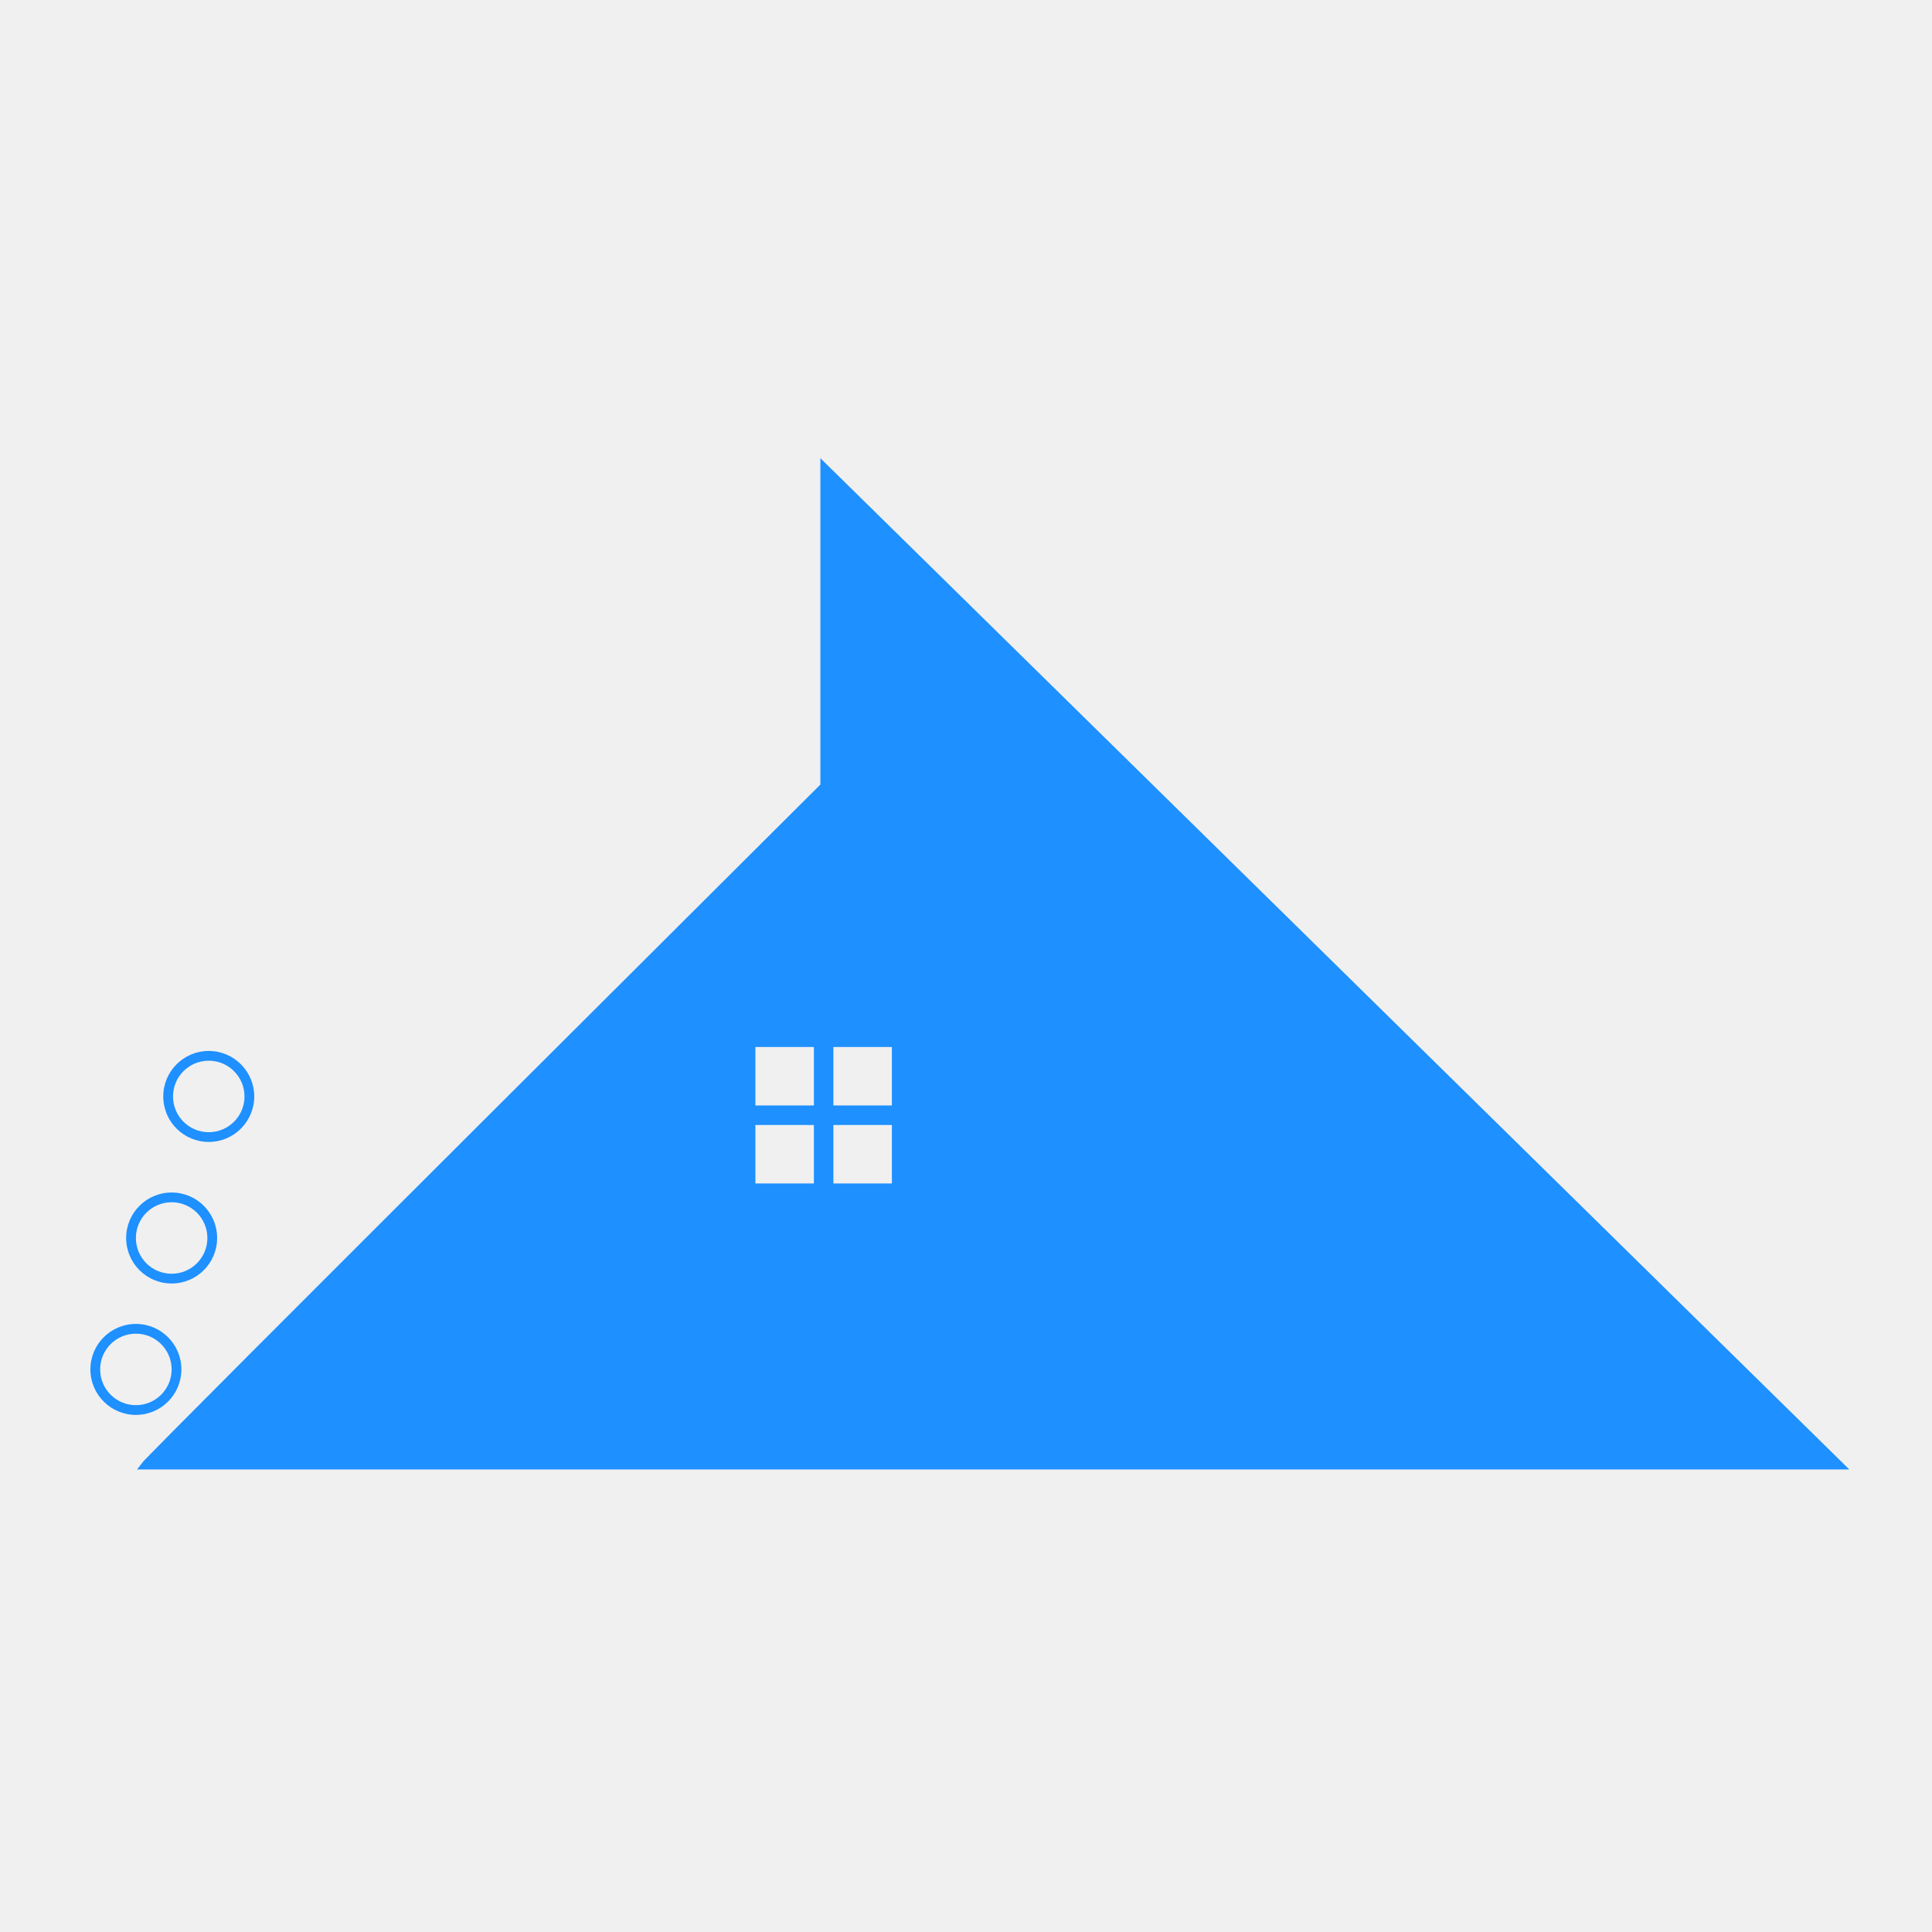
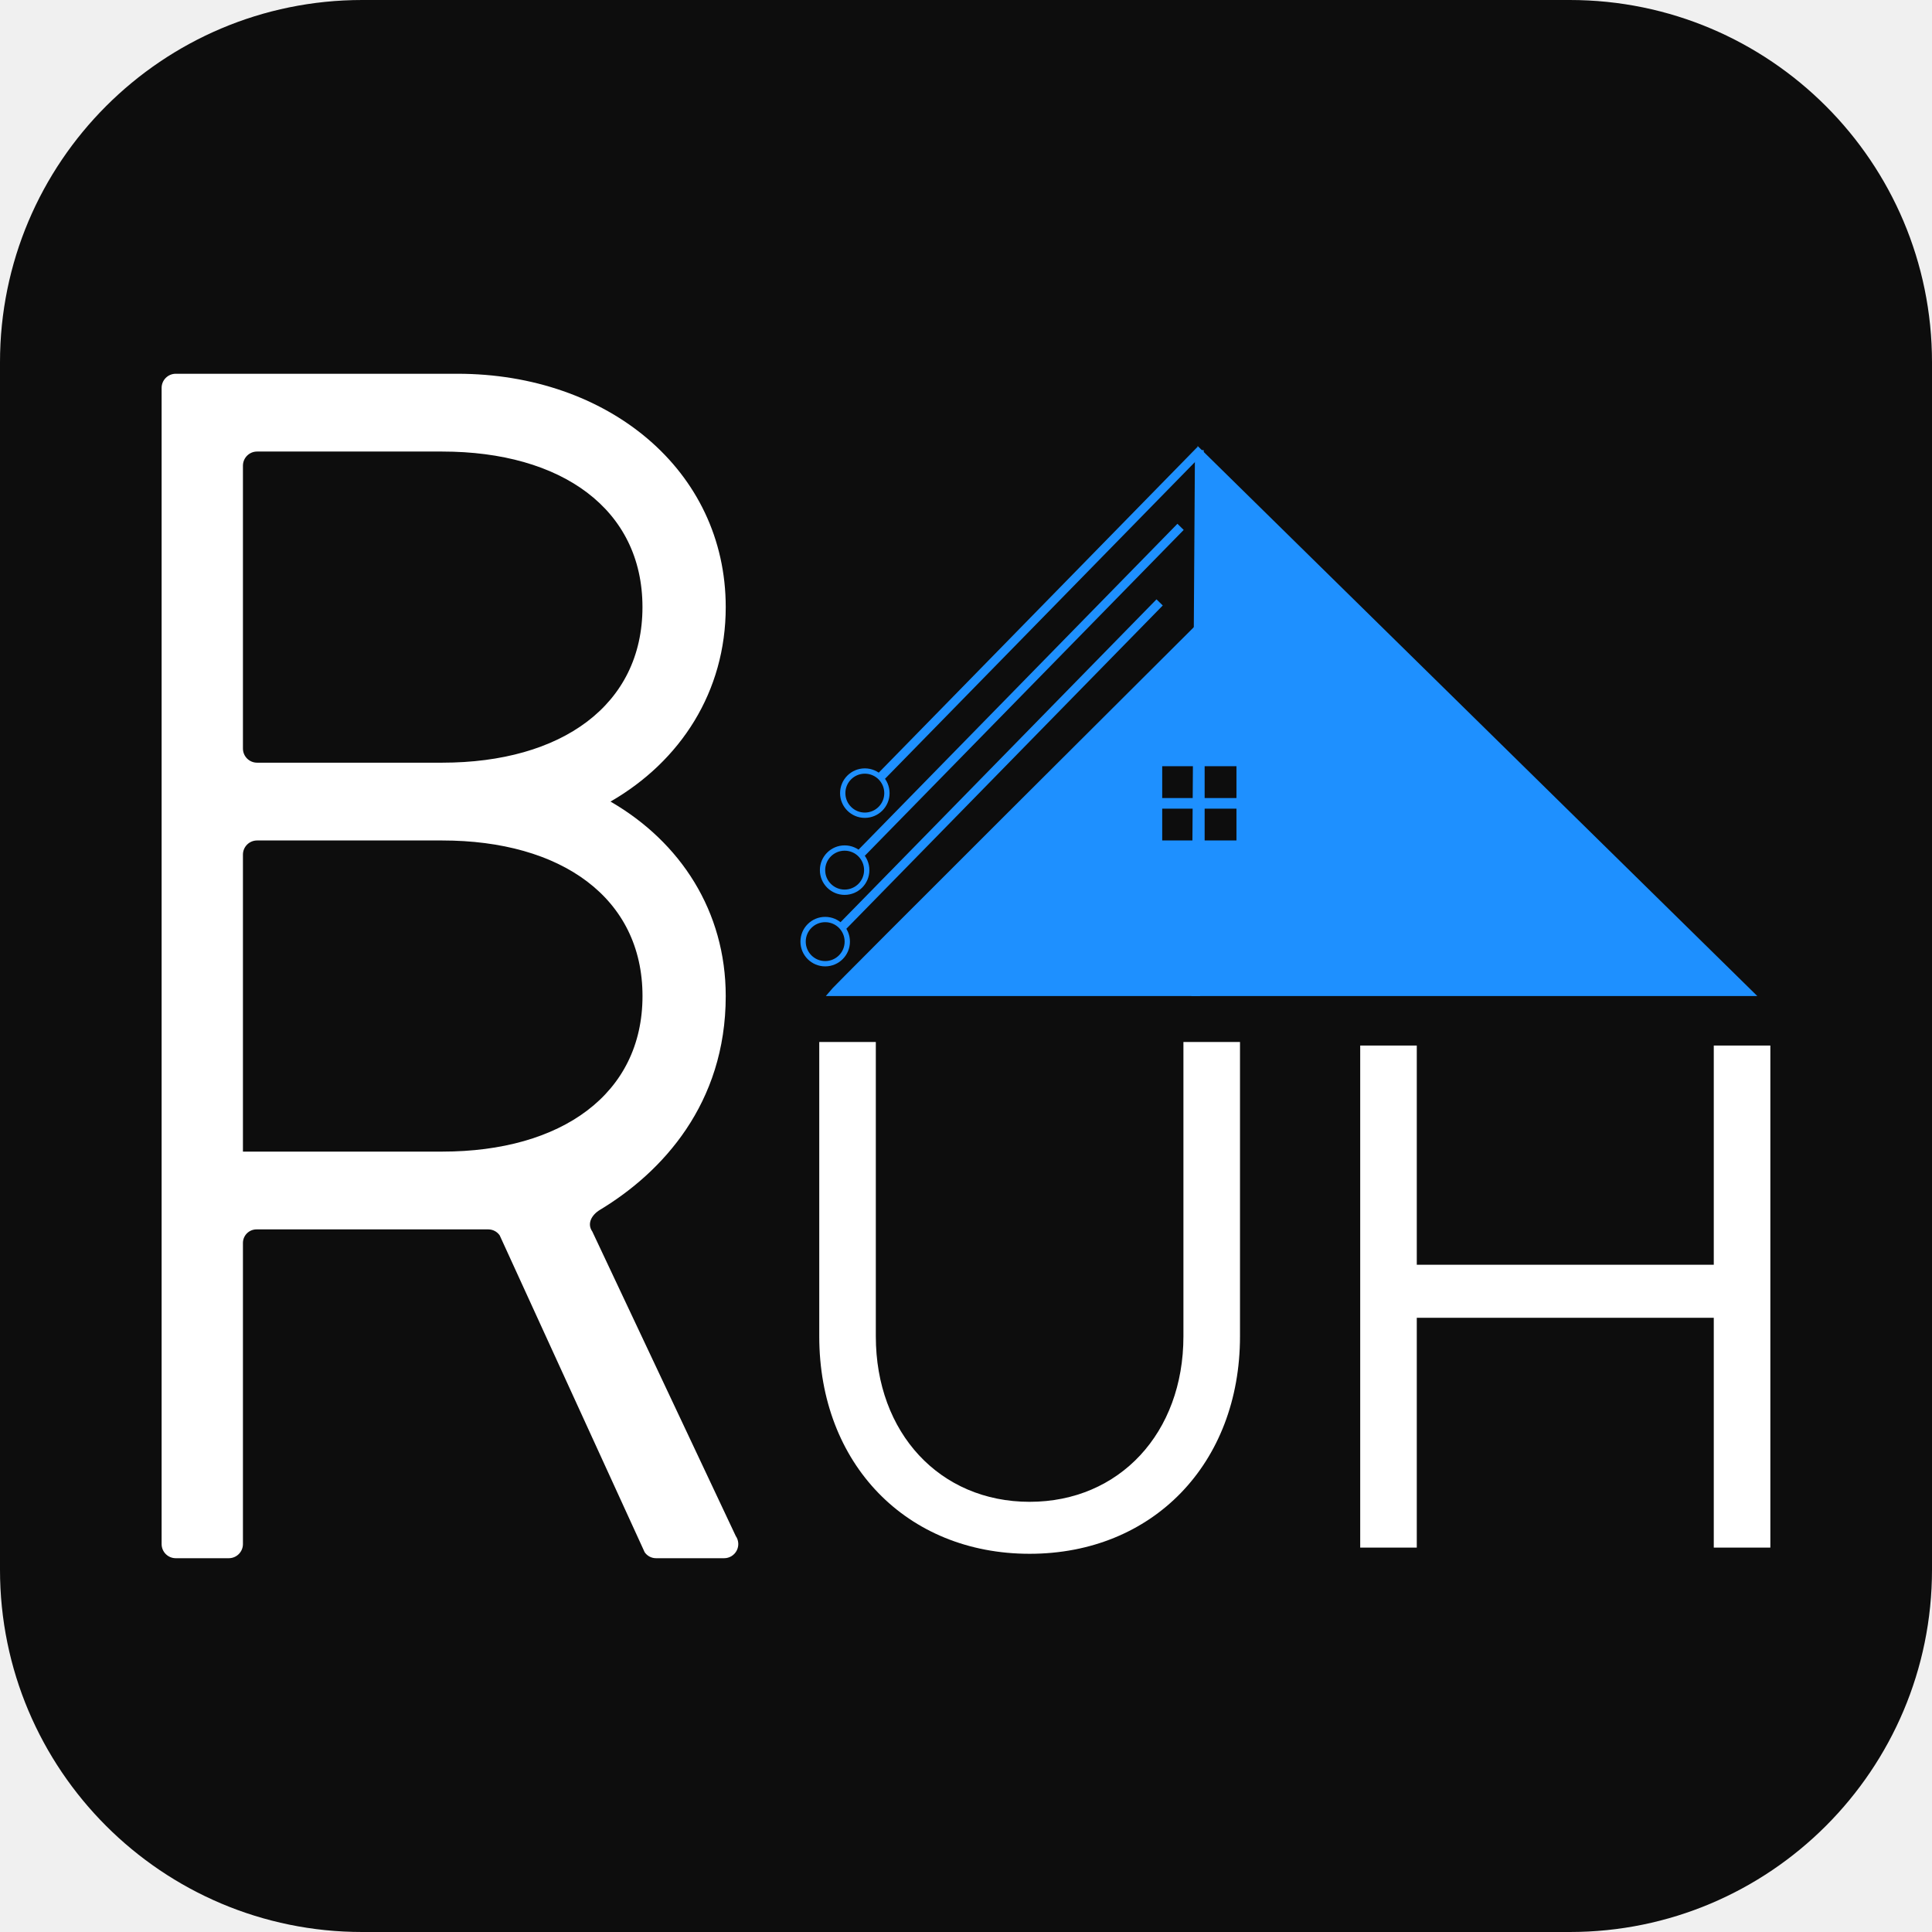
- <svg xmlns="http://www.w3.org/2000/svg" viewBox="0 0 128 128" role="img" aria-label="BRUH Automation">
-   <g transform="translate(-71.81 21.57) scale(0.43059)">
-     <path fill="#1e90ff" stroke="#1e90ff" stroke-miterlimit="10" d="M293.5,21.6V70.83S189.86,174.05,188.83,175.5H450.09Zm-1,110.9h-10v-10h10Zm0-12h-10v-10h10Zm12,12h-10v-10h10Zm-10-12v-10h10v10Z" />
-     <path fill="#1e90ff" d="M193.18,133.39a7,7,0,1,0,7,7A7,7,0,0,0,193.18,133.39Zm0,12.5a5.5,5.5,0,1,1,5.5-5.5A5.5,5.5,0,0,1,193.18,145.89Z" />
-     <path fill="#1e90ff" d="M198.89,111.61a7,7,0,1,0,7,7A7,7,0,0,0,198.89,111.61Zm0,12.5a5.5,5.5,0,1,1,5.5-5.5A5.5,5.5,0,0,1,198.89,124.11Z" />
-     <path fill="#1e90ff" d="M187.68,153.61a7,7,0,1,0,7,7A7,7,0,0,0,187.68,153.61Zm0,12.5a5.5,5.5,0,1,1,5.5-5.5A5.5,5.5,0,0,1,187.68,166.11Z" />
+ <svg xmlns="http://www.w3.org/2000/svg" viewBox="0 0 512 512" role="img" aria-label="BRUH Automation">
+   <style>
+     .cls-1{fill:#1e90ff}
+     .cls-2{fill:#fff}
+     .cls-3{fill:#1e90ff;stroke:#1e90ff;stroke-miterlimit:10}
+     .cls-4,.cls-5{fill:none;stroke:#1e90ff;stroke-miterlimit:10;stroke-width:2.48px}
+   </style>
+   <rect width="512" height="512" rx="96" fill="#0d0d0d" />
+   <g transform="translate(42.83 99.05) scale(0.93699)">
+     <path class="cls-2" d="M159.55,176c0-23.95-12.76-43.53-32.59-55,19.83-11.43,32.59-31.09,32.59-55,0-38.69-33.29-66-75.87-66H4A4,4,0,0,0,0,4V331a4,4,0,0,0,4,4H19a4,4,0,0,0,4-4V245.83A3.84,3.84,0,0,1,26.83,242H92.4a3.93,3.93,0,0,1,3.22,1.69l41,89.62a3.9,3.9,0,0,0,3.21,1.69h19.27a4,4,0,0,0,3.28-6.29L121.81,242.6c-1.57-2.24-.18-4.71,2.17-6.13C141.54,225.88,159.55,206.48,159.55,176ZM23,26a4,4,0,0,1,4-4H79.36C113.11,22,136,38.27,136,66s-22.9,44-56.65,44H27a4,4,0,0,1-4-4ZM79.36,220H23V136a4,4,0,0,1,4-4H79.36c33.75,0,56.65,16.27,56.65,44S113.11,220,79.36,220Z" />
+     <path class="cls-2" d="M186,272.25V189h16v83.25c0,27.33,18.11,46.8,43.5,46.8s43.5-19.47,43.5-46.8V189h16v83.25c0,36-24.67,61.5-59.5,61.5S186,308.28,186,272.25Z" />
+     <path class="cls-2" d="M455,190V332H439V267H355v65H339V190h16v62h84V190Z" />
+     <path class="cls-3" d="M293.5,21.6V70.83S189.86,174.05,188.83,175.5H450.09Zm-1,110.9h-10v-10h10Zm0-12h-10v-10h10Zm12,12h-10v-10h10Zm-10-12v-10h10v10Z" />
+     <line class="cls-4" x1="293.83" y1="21.59" x2="203.6" y2="113.8" />
+     <line class="cls-4" x1="288.19" y1="43.3" x2="197.96" y2="135.5" />
+     <line class="cls-4" x1="282.27" y1="64.67" x2="192.03" y2="156.87" />
+     <path class="cls-1" d="M193.18,133.39a7,7,0,1,0,7,7A7,7,0,0,0,193.18,133.39Zm0,12.5a5.5,5.5,0,1,1,5.5-5.5A5.5,5.5,0,0,1,193.18,145.89Z" />
+     <path class="cls-1" d="M198.89,111.61a7,7,0,1,0,7,7A7,7,0,0,0,198.89,111.61Zm0,12.5a5.5,5.5,0,1,1,5.5-5.5A5.5,5.5,0,0,1,198.89,124.11Z" />
+     <path class="cls-1" d="M187.68,153.61a7,7,0,1,0,7,7A7,7,0,0,0,187.68,153.61Zm0,12.5a5.5,5.5,0,1,1,5.5-5.5A5.5,5.5,0,0,1,187.68,166.11Z" />
+     <line class="cls-5" x1="293.5" y1="21.6" x2="292.5" y2="176" />
  </g>
</svg>
